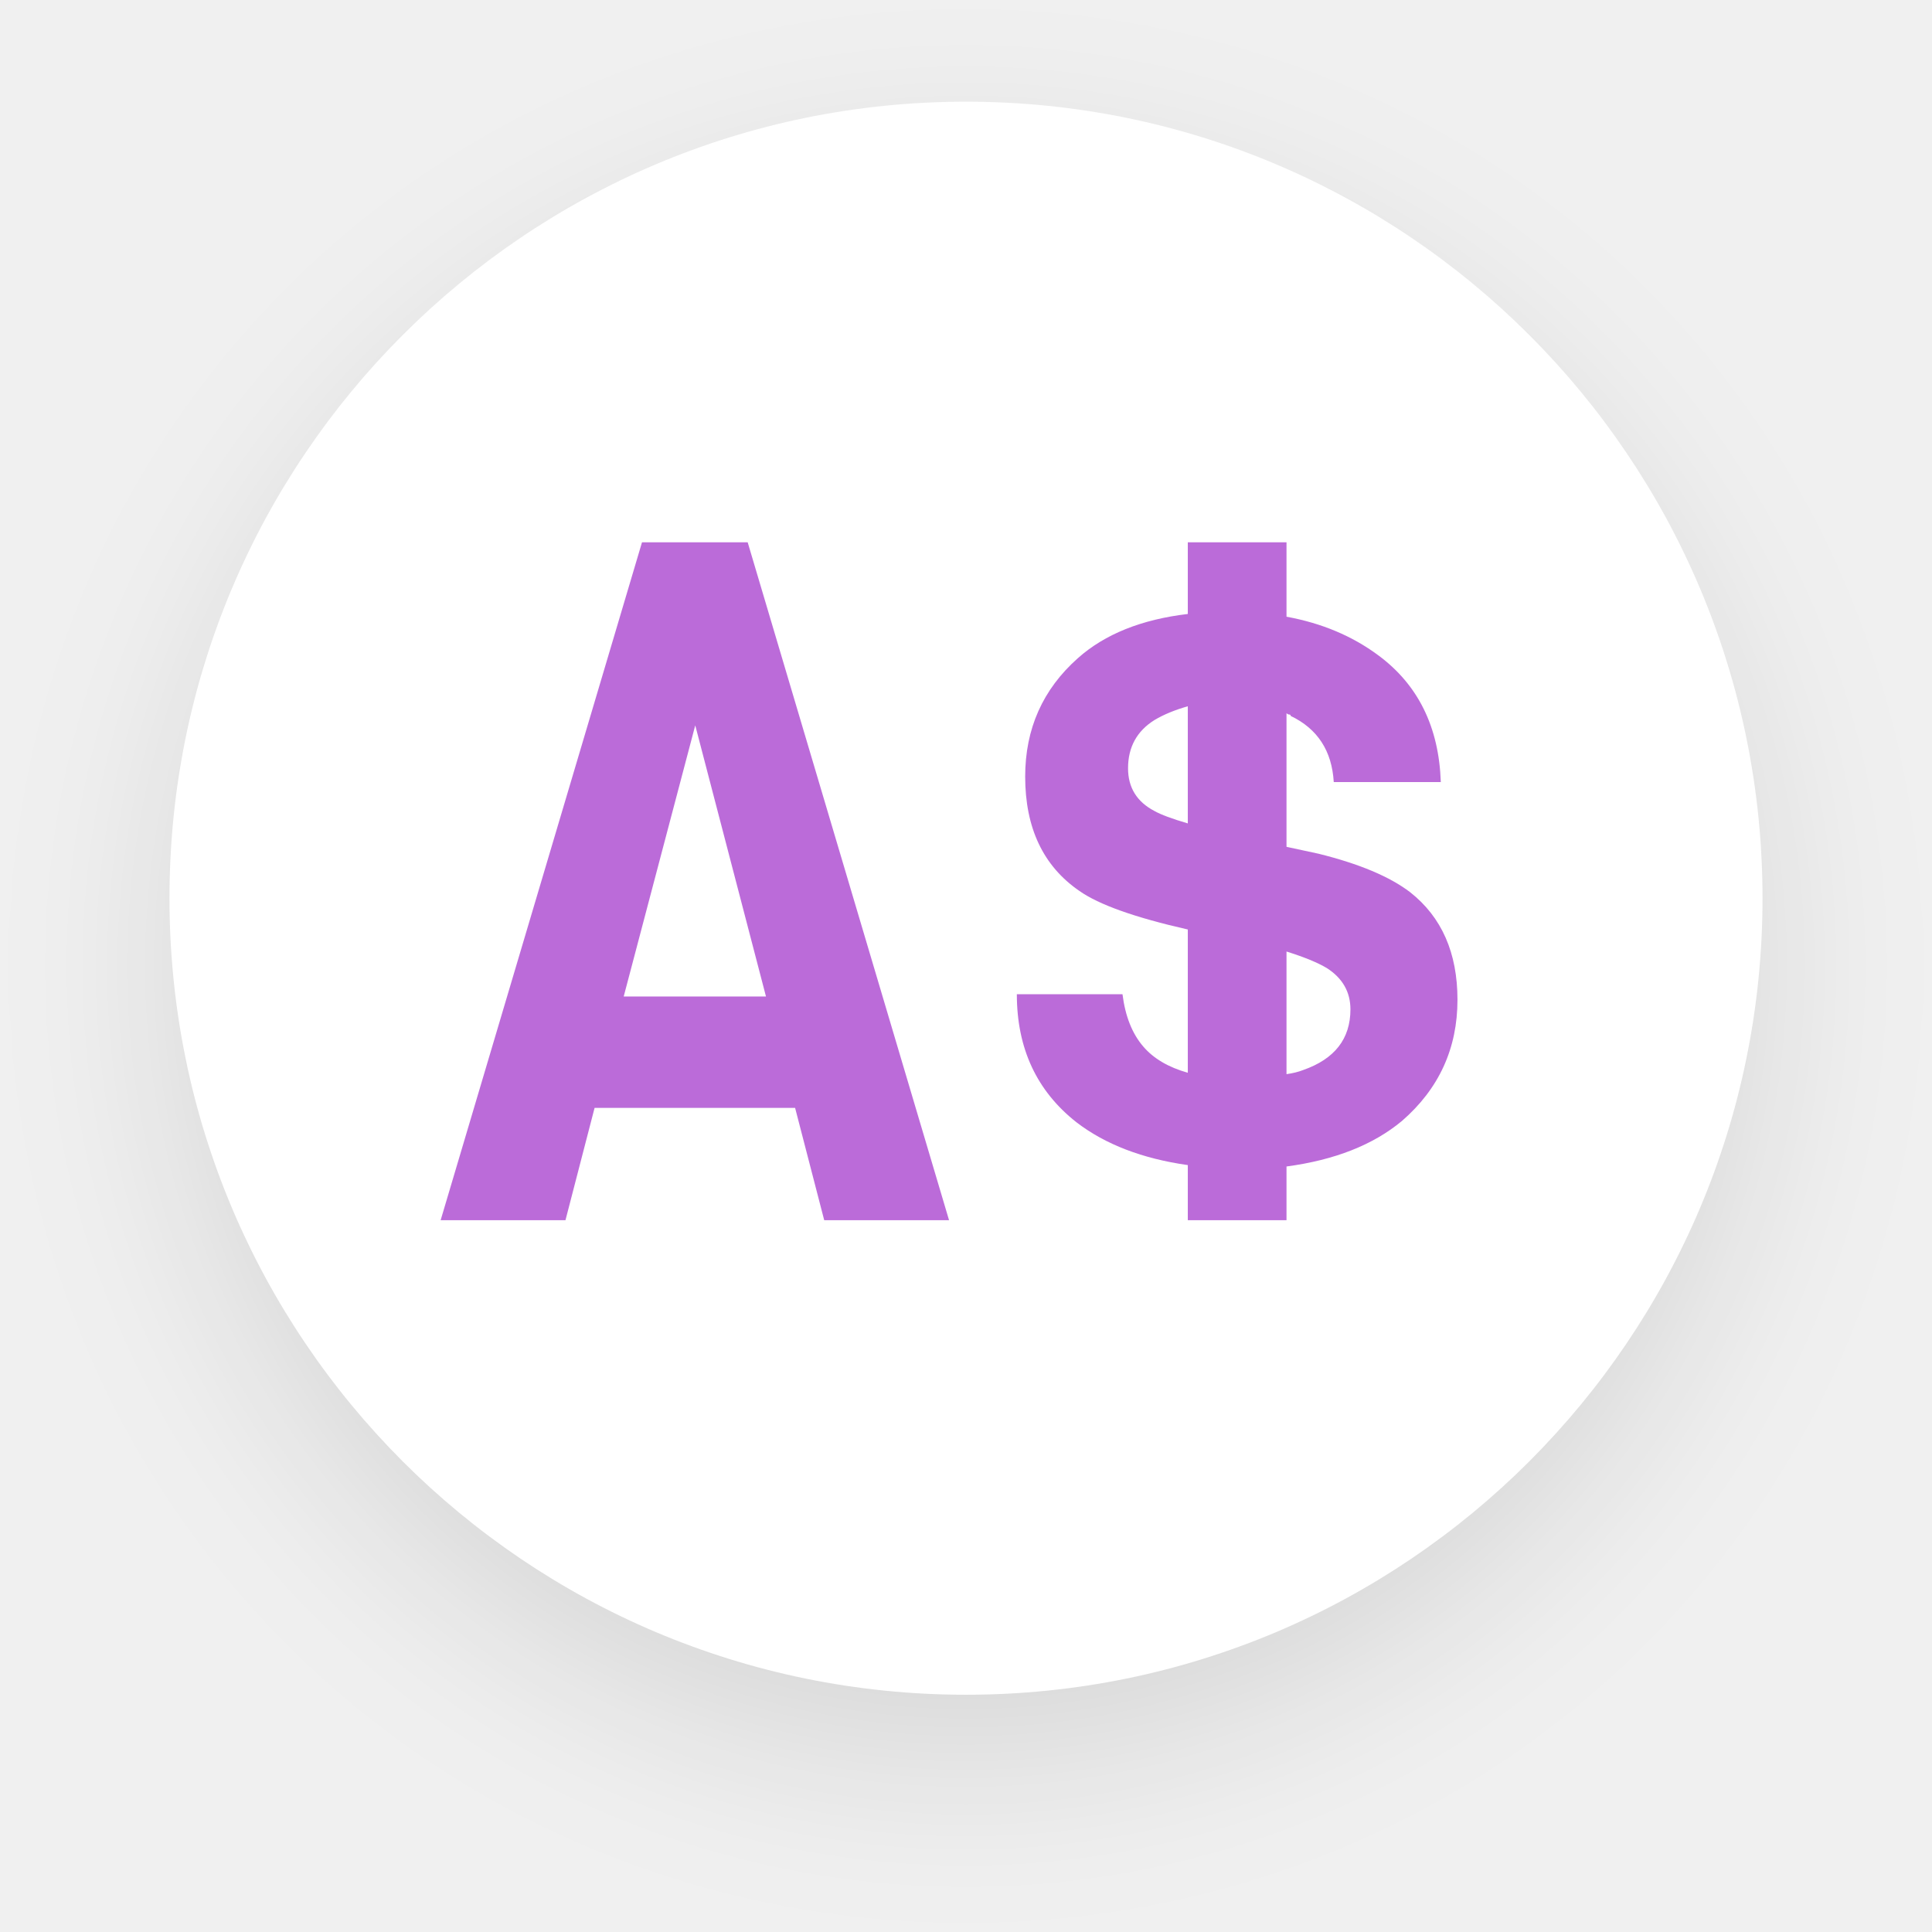
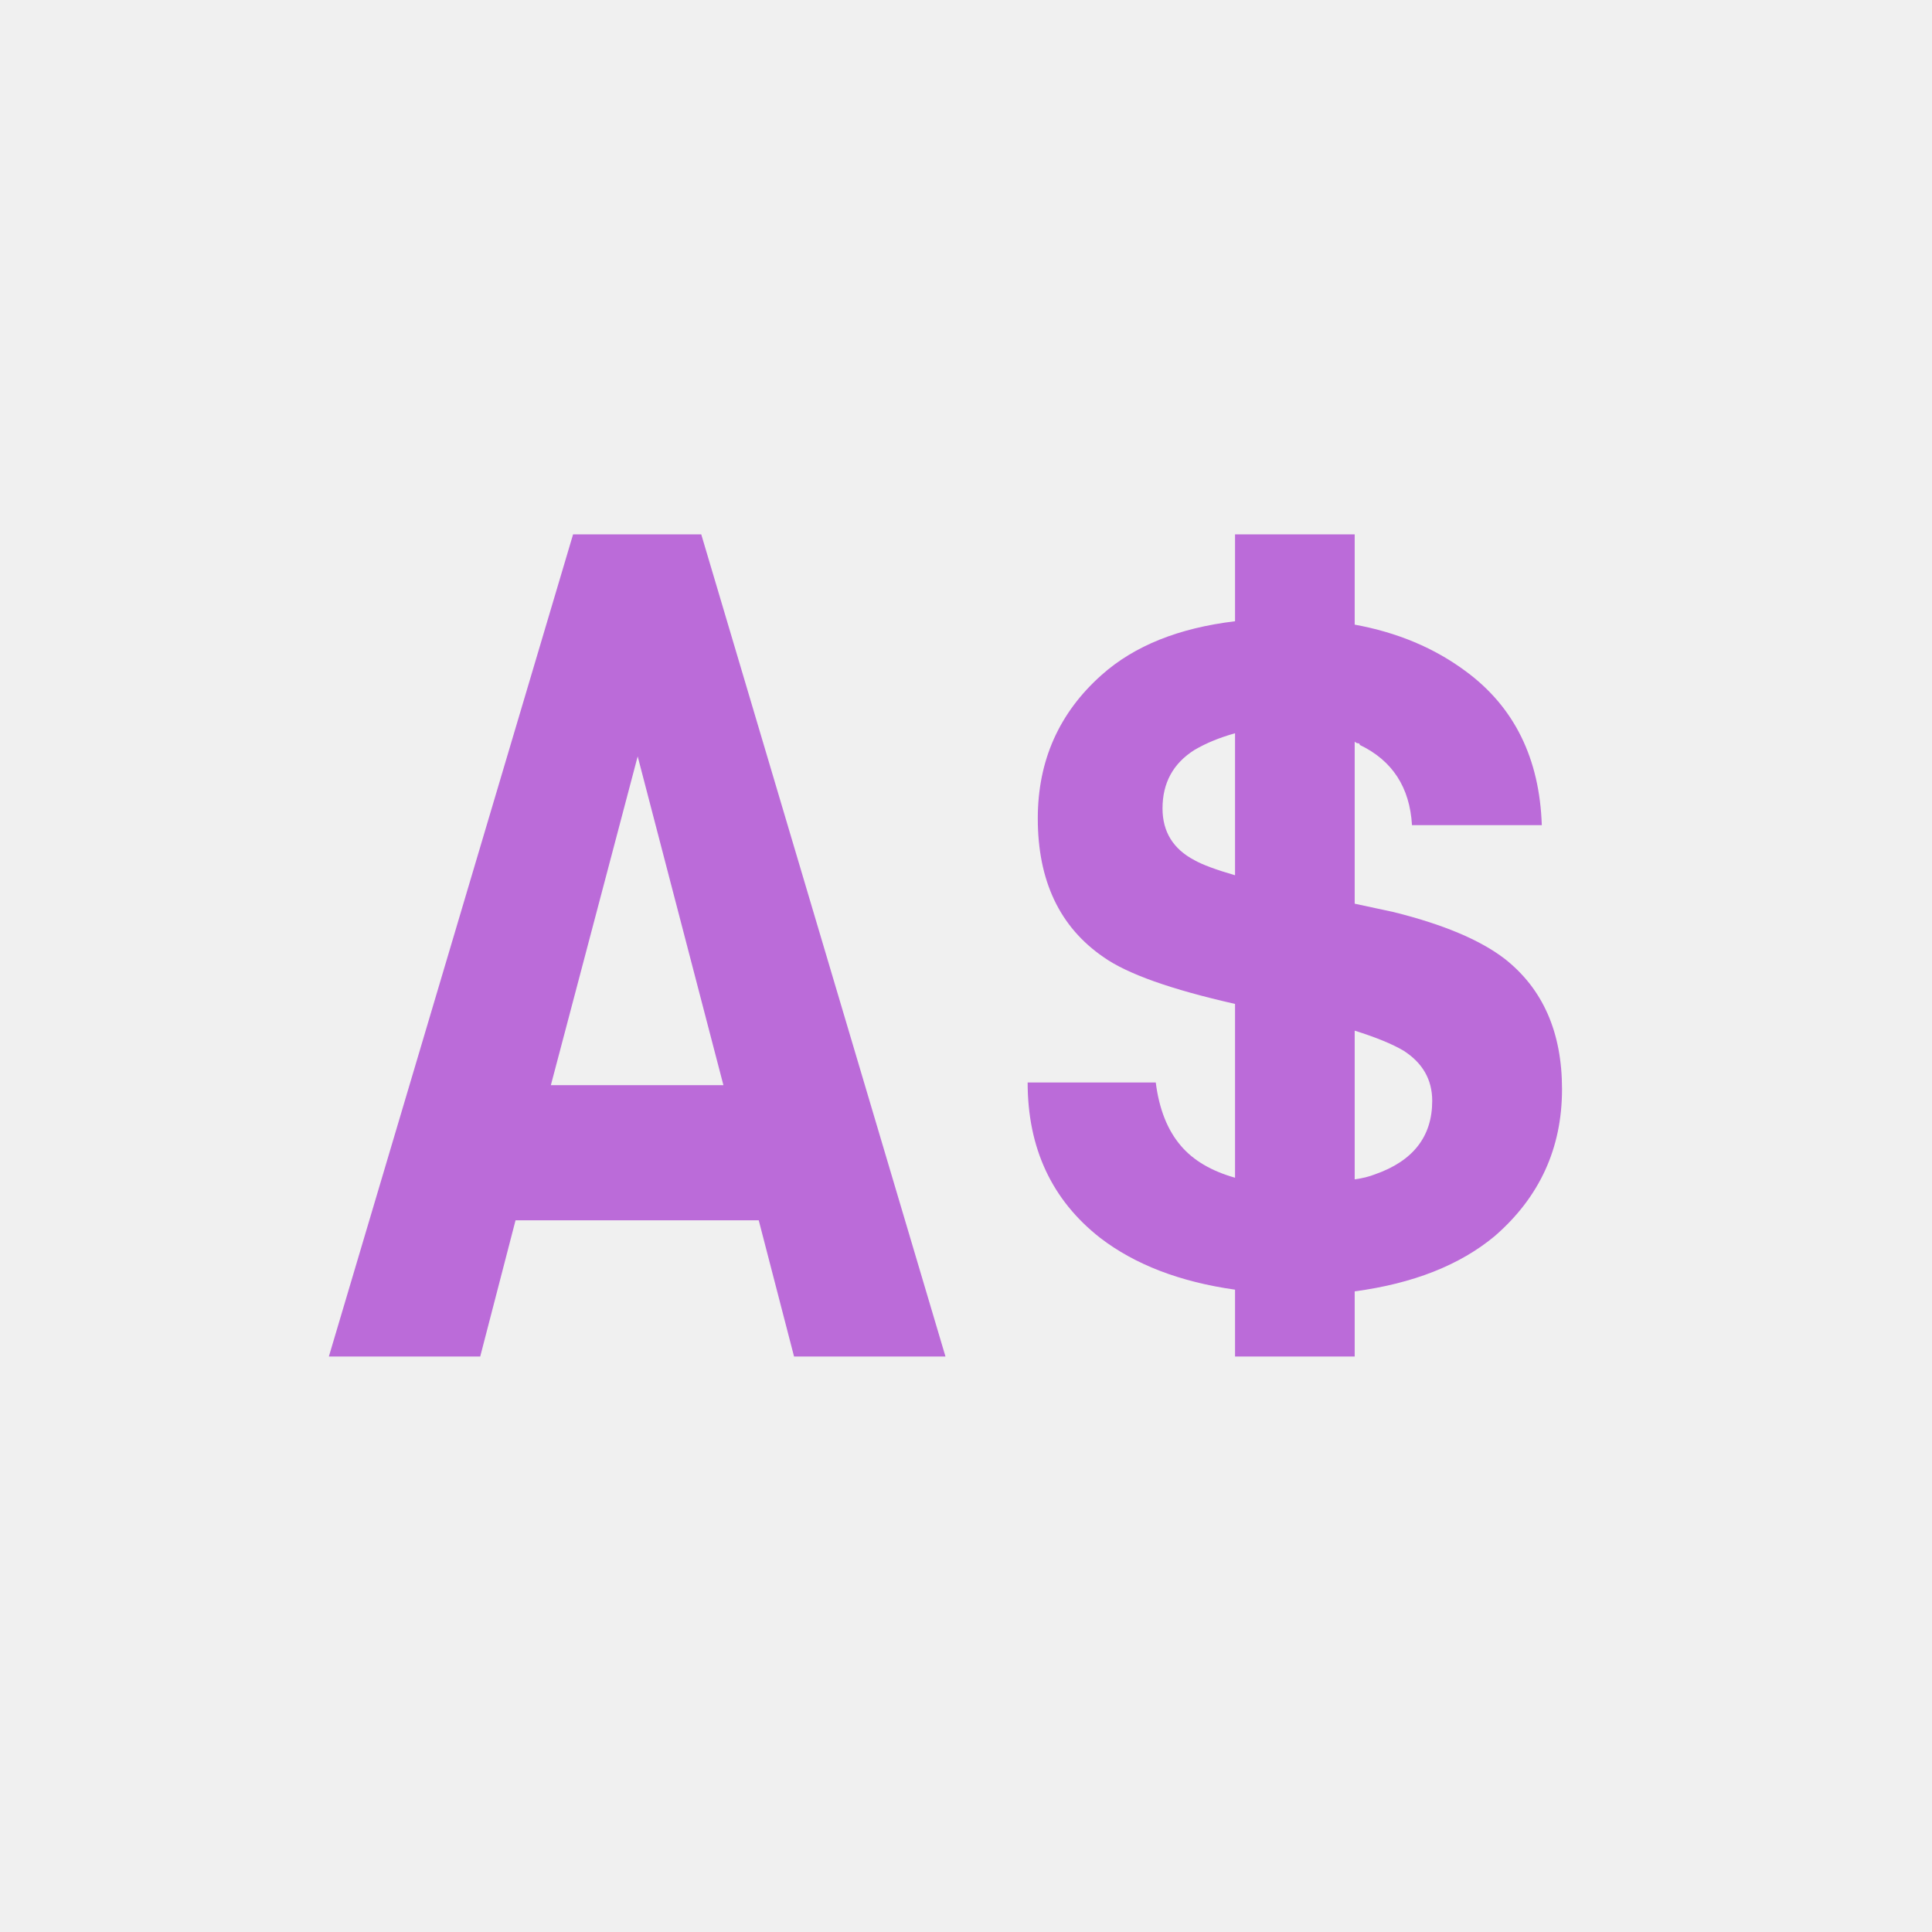
- <svg xmlns="http://www.w3.org/2000/svg" width="57" height="57" viewBox="0 0 57 57" fill="none">
-   <g filter="url(#filter0_d)">
-     <path d="M52 26.5C52 39.479 41.479 50 28.5 50C15.521 50 5 39.479 5 26.5C5 13.521 15.521 3 28.5 3C41.479 3 52 13.521 52 26.5Z" fill="white" />
-   </g>
-   <path d="M41.606 26.325C41.004 25.864 40.102 25.485 38.899 25.187L37.956 24.984V21.041C37.983 21.068 38.011 21.081 38.038 21.081C38.065 21.081 38.079 21.095 38.079 21.122C38.872 21.501 39.295 22.152 39.35 23.073H42.508C42.453 21.447 41.838 20.201 40.663 19.333C39.897 18.764 38.995 18.385 37.956 18.195V16H35.044V18.114C33.677 18.276 32.597 18.71 31.804 19.415C30.765 20.336 30.246 21.501 30.246 22.911C30.246 24.428 30.779 25.553 31.845 26.285C32.42 26.691 33.486 27.07 35.044 27.423V31.65C34.47 31.488 34.033 31.23 33.732 30.878C33.404 30.499 33.199 29.984 33.117 29.333H30C30 30.932 30.588 32.192 31.763 33.114C32.611 33.764 33.705 34.184 35.044 34.374V36H37.956V34.415C39.377 34.225 40.512 33.778 41.36 33.073C42.453 32.125 43 30.932 43 29.496C43 28.114 42.535 27.057 41.606 26.325ZM35.044 24.293C34.579 24.157 34.251 24.035 34.06 23.927C33.541 23.656 33.281 23.236 33.281 22.667C33.281 22.043 33.541 21.569 34.06 21.244C34.333 21.081 34.661 20.946 35.044 20.837V24.293ZM38.448 31.569C38.311 31.623 38.147 31.664 37.956 31.691V28.073C38.475 28.236 38.872 28.398 39.145 28.561C39.61 28.859 39.842 29.266 39.842 29.78C39.842 30.648 39.377 31.244 38.448 31.569Z" fill="#BB6BD9" />
-   <path d="M23.458 32.686H17.542L16.683 36H13L18.941 16H22.059L28 36H24.317L23.458 32.686ZM22.599 29.4L20.512 21.4L18.401 29.4H22.599Z" fill="#BB6BD9" />
-   <defs>
-     <filter id="filter0_d" x="0" y="0" width="57" height="57" filterUnits="userSpaceOnUse" color-interpolation-filters="sRGB">
-       <feFlood flood-opacity="0" result="BackgroundImageFix" />
-       <feColorMatrix in="SourceAlpha" type="matrix" values="0 0 0 0 0 0 0 0 0 0 0 0 0 0 0 0 0 0 127 0" />
-       <feOffset dy="2" />
-       <feGaussianBlur stdDeviation="2.5" />
-       <feColorMatrix type="matrix" values="0 0 0 0 0 0 0 0 0 0 0 0 0 0 0 0 0 0 0.1 0" />
-       <feBlend mode="normal" in2="BackgroundImageFix" result="effect1_dropShadow" />
-       <feBlend mode="normal" in="SourceGraphic" in2="effect1_dropShadow" result="shape" />
-     </filter>
-   </defs>
+ <svg xmlns="http://www.w3.org/2000/svg" width="32" height="32" viewBox="0 0 32 32" fill="none">
+   <path d="M24.923 15.881C24.514 15.567 23.899 15.309 23.08 15.106L22.438 14.968V12.283C22.457 12.302 22.475 12.311 22.494 12.311C22.512 12.311 22.522 12.32 22.522 12.338C23.062 12.597 23.35 13.04 23.387 13.667H25.537C25.5 12.56 25.081 11.711 24.281 11.121C23.76 10.733 23.145 10.475 22.438 10.346V8.851H20.456V10.29C19.525 10.401 18.79 10.696 18.25 11.176C17.543 11.803 17.189 12.597 17.189 13.556C17.189 14.589 17.552 15.355 18.278 15.853C18.669 16.13 19.395 16.388 20.456 16.628V19.507C20.065 19.396 19.767 19.221 19.562 18.981C19.339 18.723 19.199 18.372 19.143 17.929H17.021C17.021 19.018 17.422 19.876 18.222 20.503C18.799 20.946 19.544 21.232 20.456 21.361V22.468H22.438V21.389C23.406 21.259 24.178 20.955 24.756 20.475C25.5 19.83 25.872 19.018 25.872 18.04C25.872 17.099 25.556 16.379 24.923 15.881ZM20.456 14.497C20.139 14.405 19.916 14.322 19.785 14.248C19.432 14.063 19.255 13.777 19.255 13.39C19.255 12.966 19.432 12.643 19.785 12.421C19.972 12.311 20.195 12.218 20.456 12.145V14.497ZM22.773 19.451C22.68 19.488 22.568 19.516 22.438 19.534V17.071C22.792 17.182 23.062 17.293 23.248 17.403C23.564 17.606 23.722 17.883 23.722 18.233C23.722 18.824 23.406 19.23 22.773 19.451Z" fill="#BB6BD9" />
+   <path d="M12.567 20.212H8.539L7.954 22.468H5.447L9.492 8.851H11.615L15.66 22.468H13.152L12.567 20.212ZM11.982 17.974L10.562 12.528L9.124 17.974H11.982Z" fill="#BB6BD9" />
</svg>
